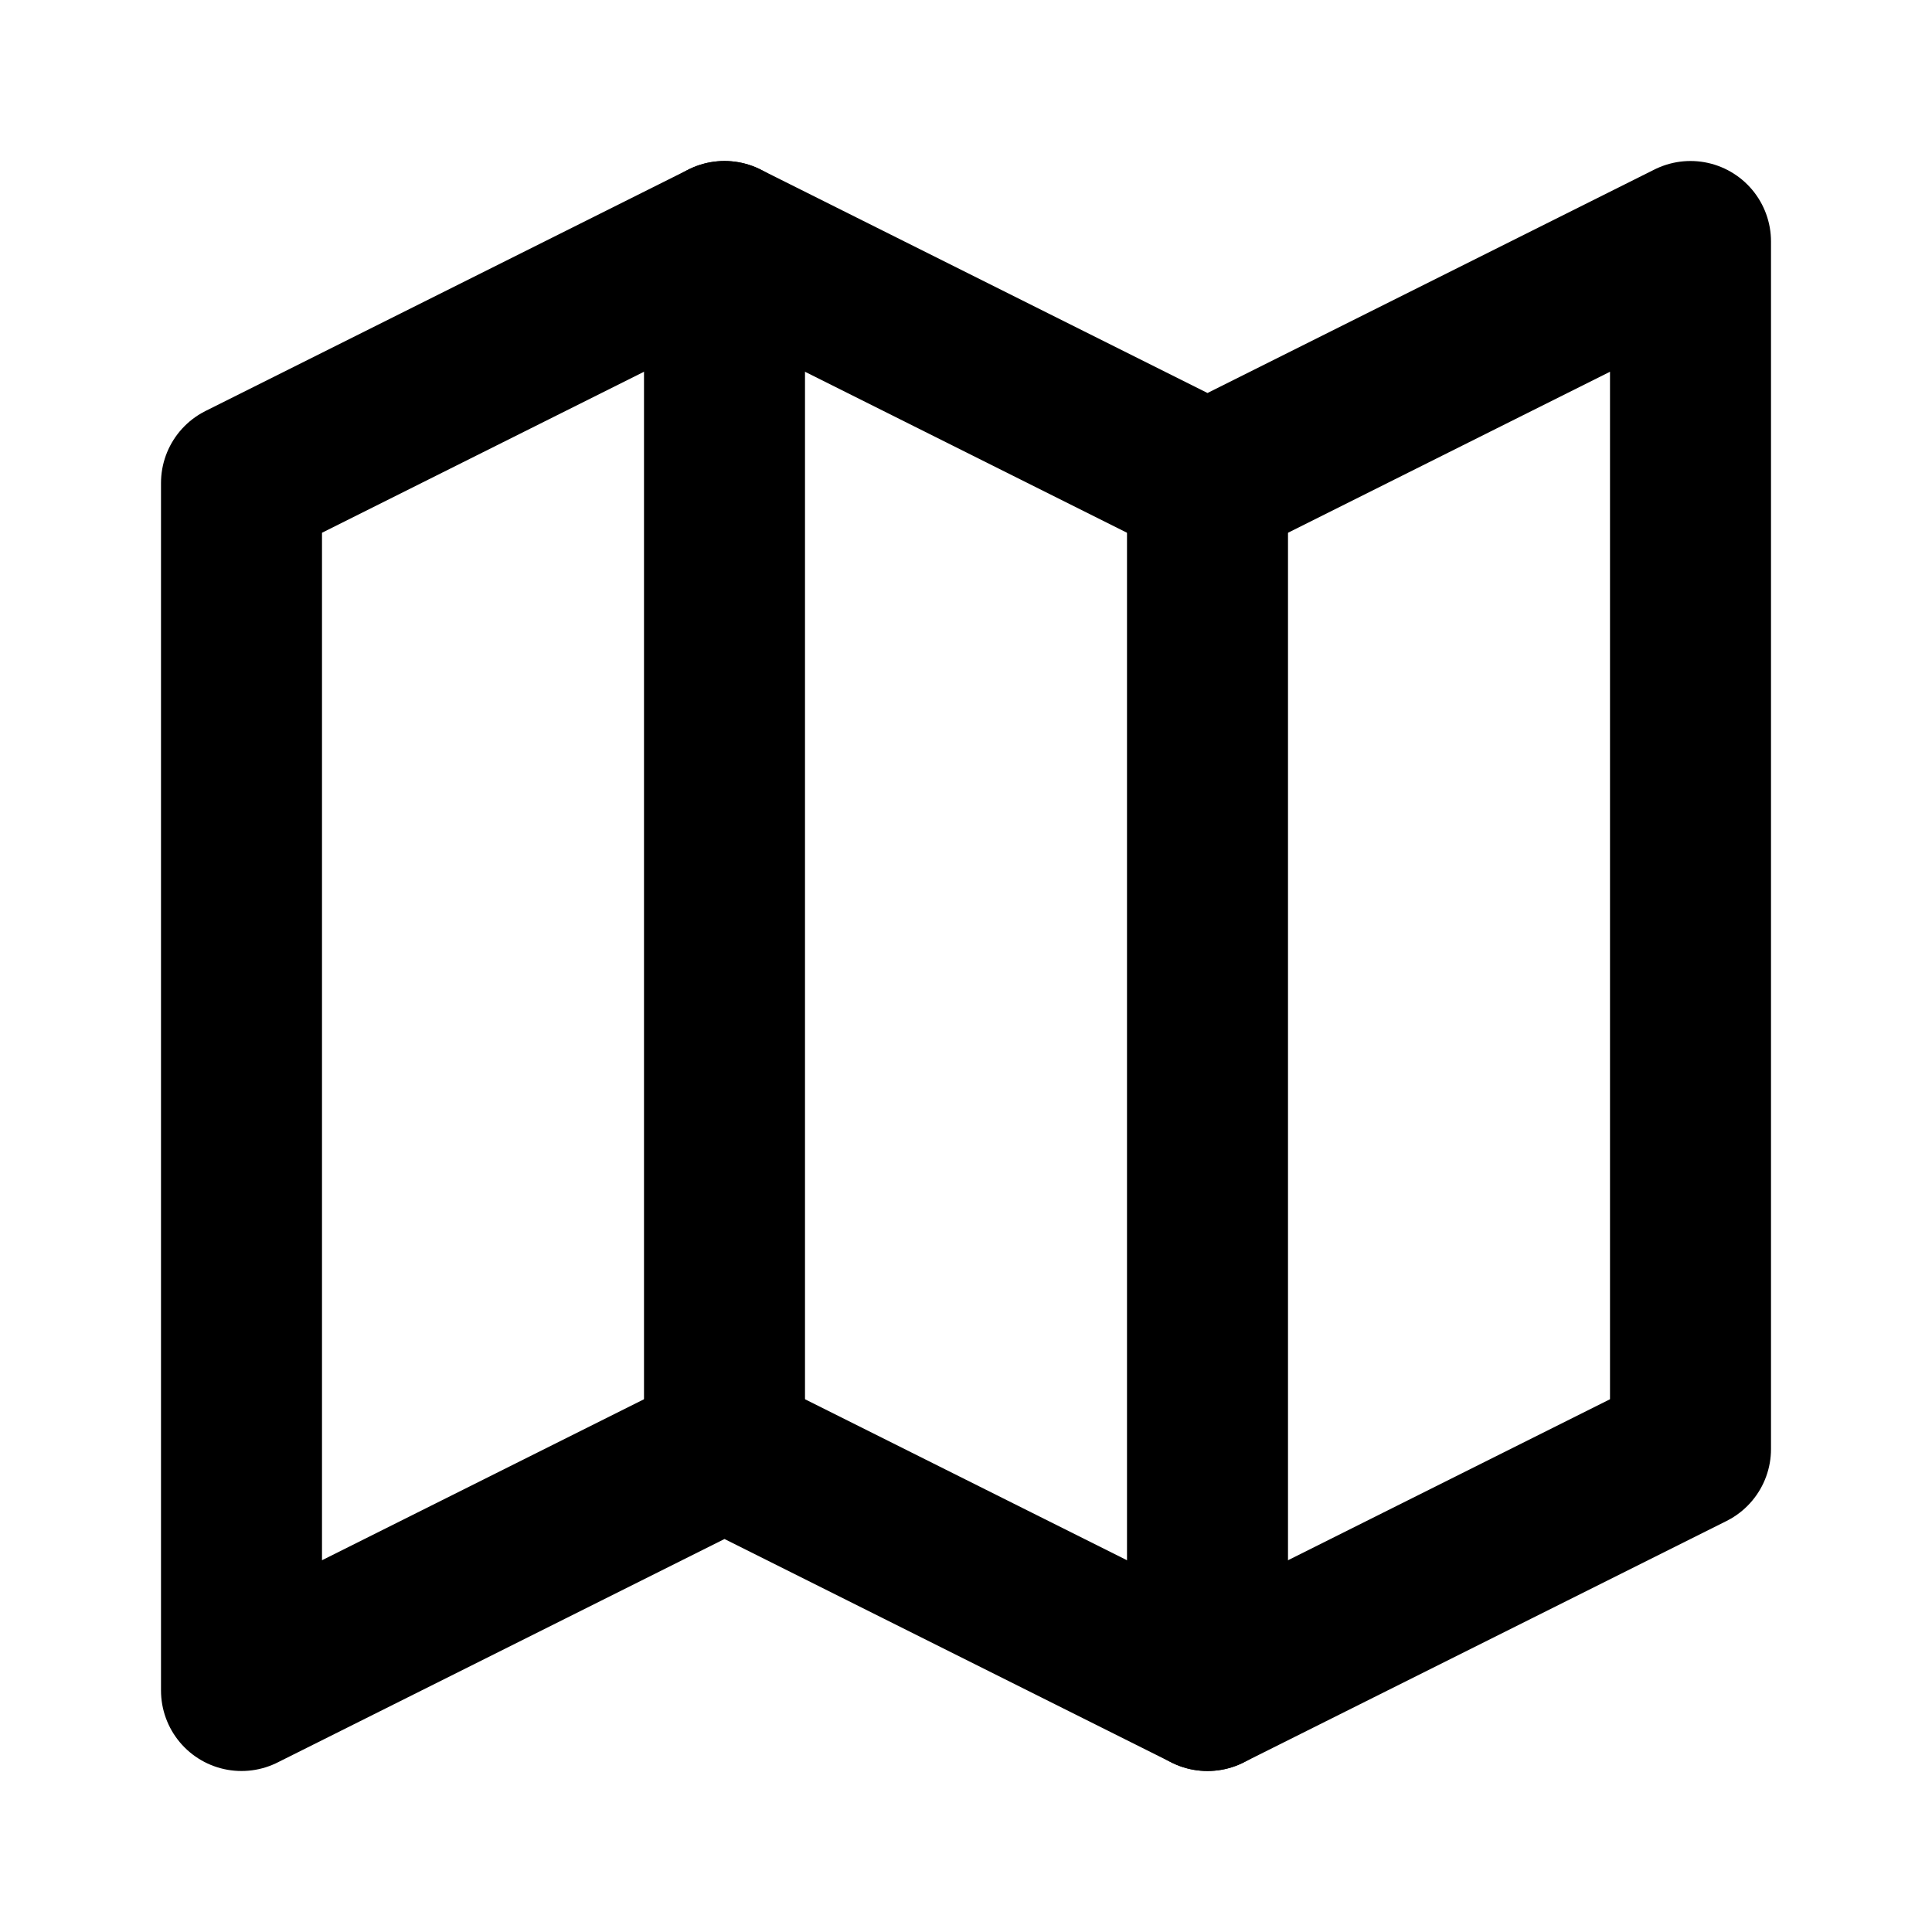
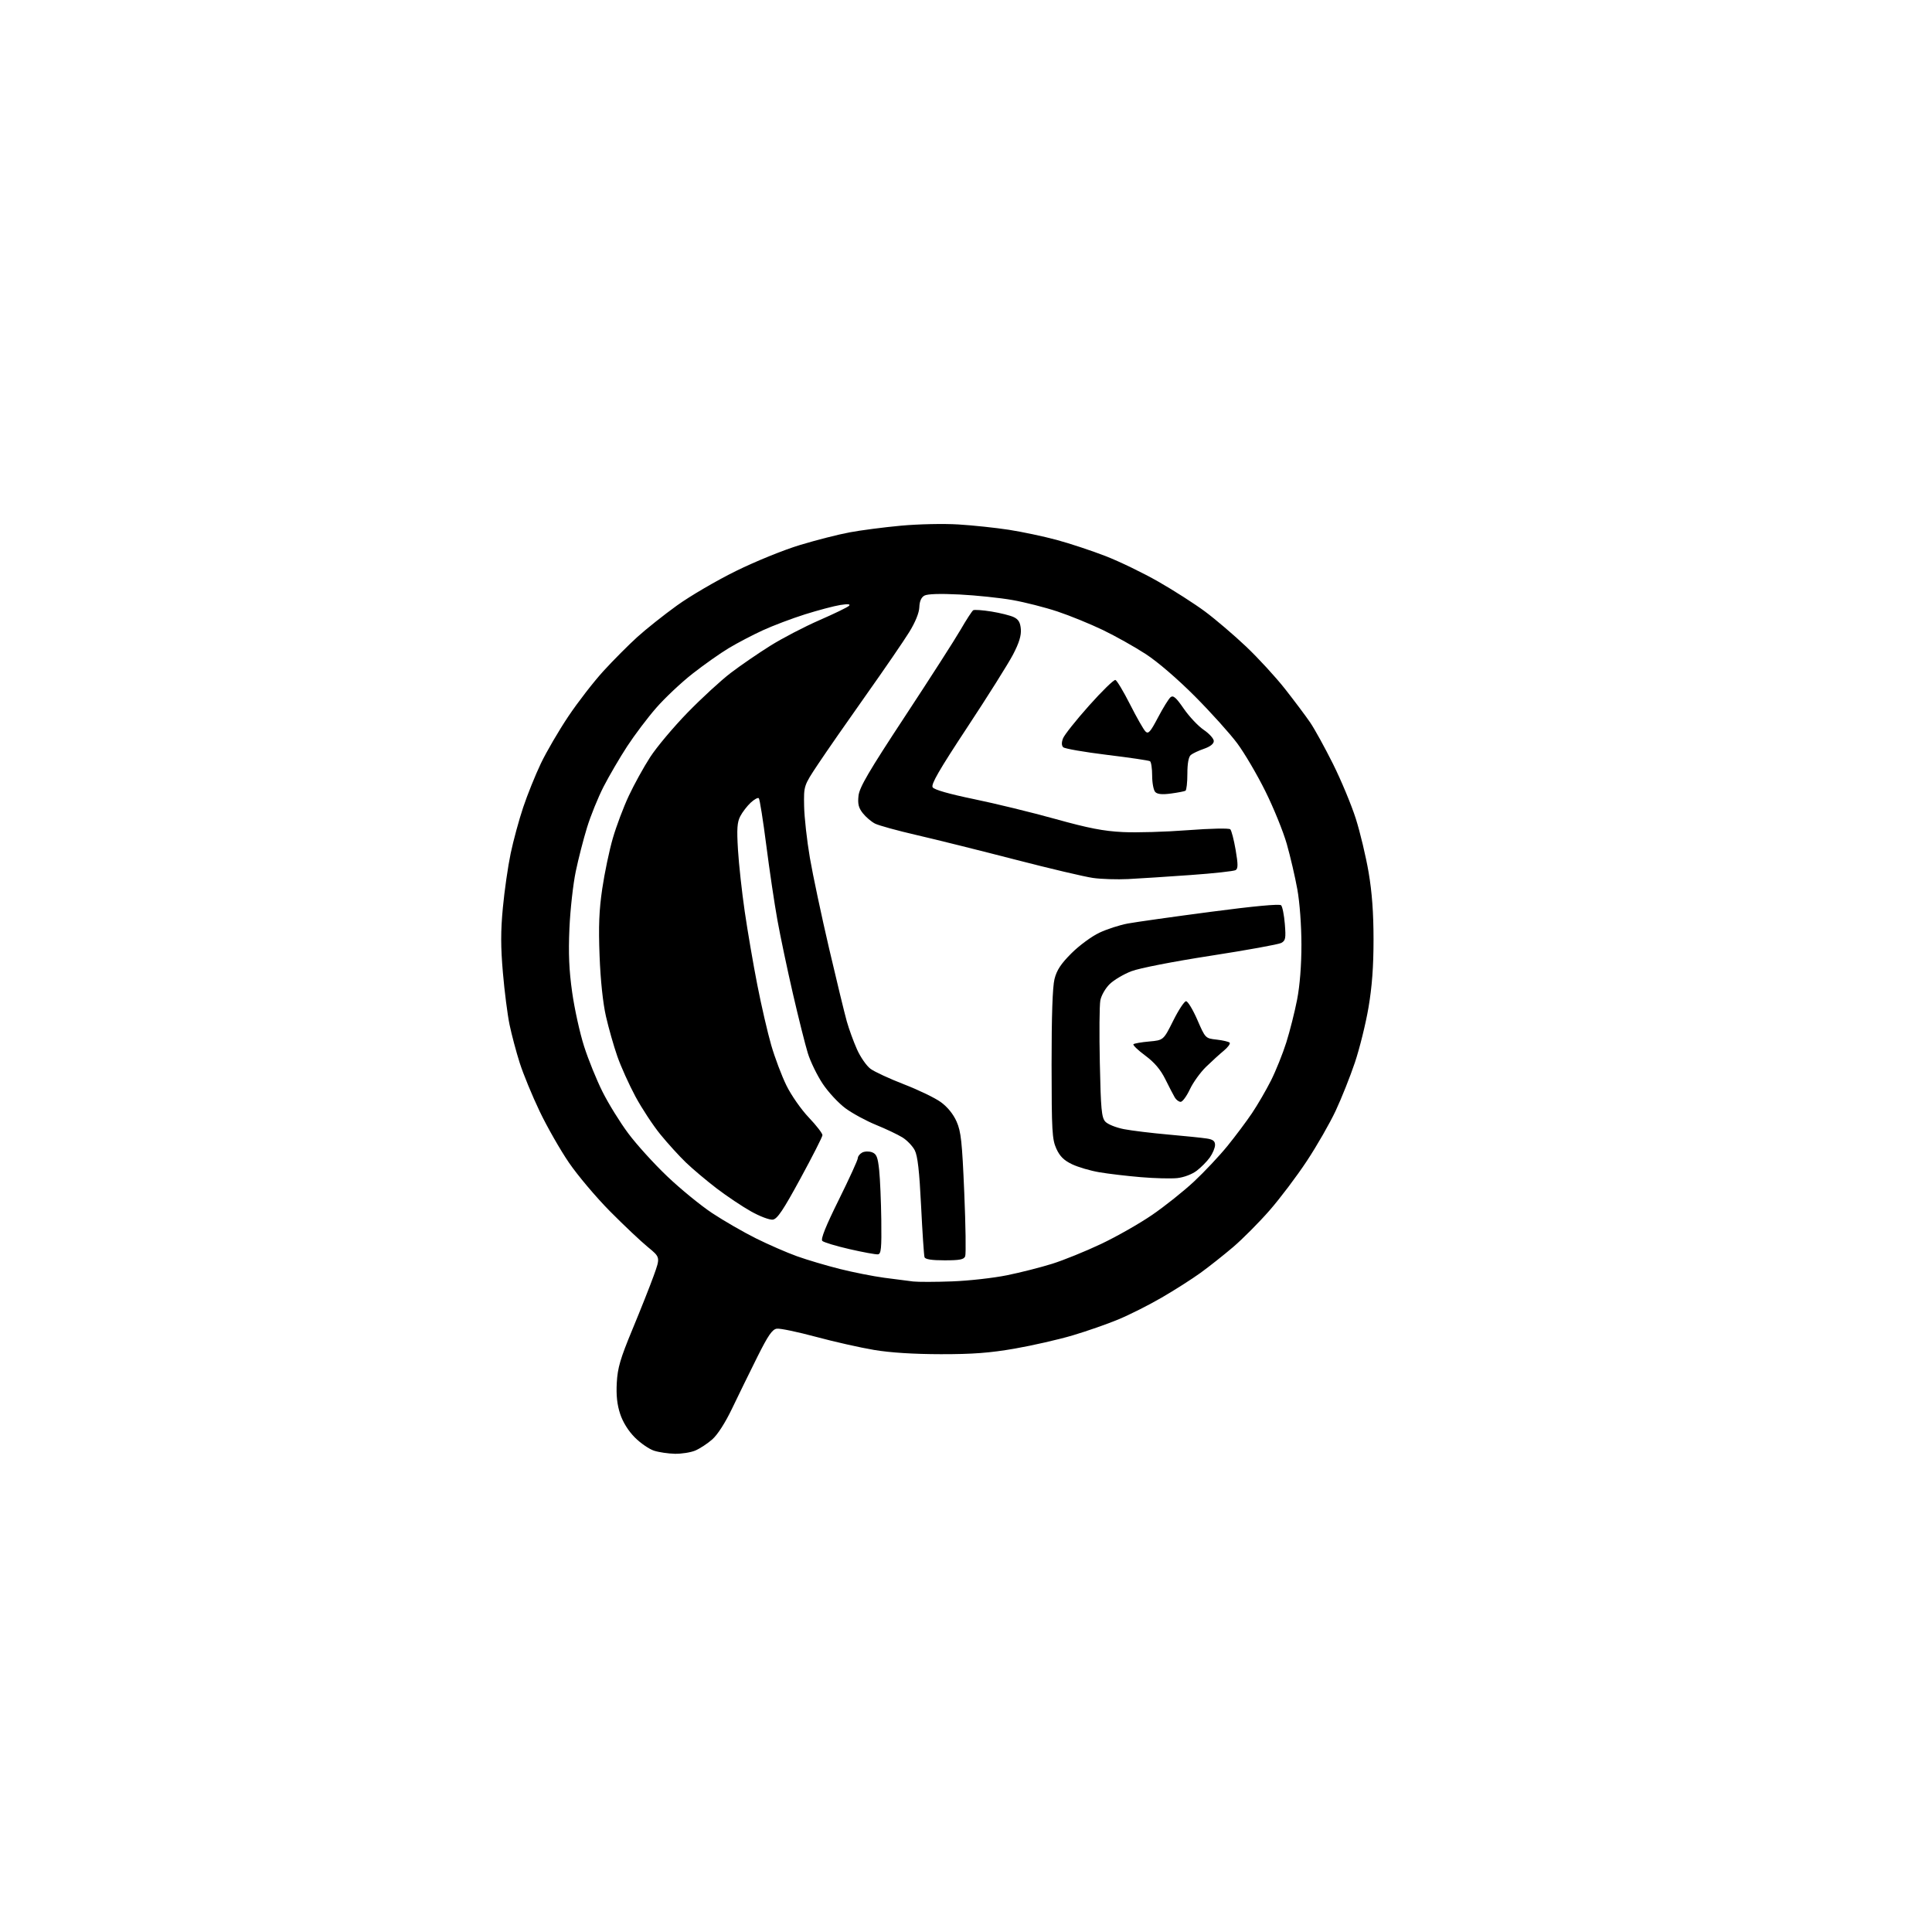
- <svg xmlns="http://www.w3.org/2000/svg" width="24" height="24" viewBox="0 0 24 24" fill="none" stroke="currentColor" stroke-width="2" stroke-linecap="round" stroke-linejoin="round" class="lucide lucide-map">
-   <polygon points="3 6 9 3 15 6 21 3 21 18 15 21 9 18 3 21" />
-   <line x1="9" x2="9" y1="3" y2="18" />
-   <line x1="15" x2="15" y1="6" y2="21" />
+ <svg xmlns="http://www.w3.org/2000/svg" version="1.1" viewBox="0 0 768 768" width="768" height="768">
+   <style>svg {background-color: white; }</style>"
+ <path stroke="none" fill="black" fill-rule="evenodd" d="M268.28,577.90C265.65,577.84 261.93,577.30 260.01,576.68C258.09,576.07 254.66,573.72 252.39,571.45C249.79,568.85 247.62,565.38 246.53,562.08C245.31,558.41 244.91,554.71 245.18,549.67C245.51,543.73 246.57,540.10 251.38,528.50C254.58,520.80 258.39,511.19 259.85,507.14C262.50,499.79 262.50,499.79 257.50,495.70C254.75,493.45 248.00,487.08 242.50,481.53C237.00,475.98 229.66,467.28 226.18,462.20C222.71,457.12 217.45,447.91 214.50,441.73C211.55,435.55 207.99,426.90 206.59,422.50C205.19,418.10 203.38,411.29 202.56,407.36C201.74,403.43 200.55,394.12 199.91,386.66C199.02,376.35 199.01,370.16 199.90,360.80C200.53,354.04 201.93,344.33 203.00,339.23C204.07,334.13 206.31,325.89 207.98,320.91C209.64,315.94 212.81,308.09 215.01,303.47C217.22,298.85 222.12,290.45 225.91,284.79C229.70,279.13 235.99,271.01 239.89,266.74C243.79,262.47 249.84,256.40 253.32,253.24C256.81,250.08 263.90,244.44 269.08,240.71C274.26,236.97 284.80,230.81 292.50,227.01C300.38,223.13 311.56,218.59 318.07,216.63C324.43,214.71 333.20,212.47 337.57,211.65C341.93,210.82 351.12,209.62 358.00,208.98C365.04,208.33 375.09,208.11 381.00,208.48C386.77,208.83 395.77,209.79 401.00,210.59C406.23,211.40 414.77,213.20 420.00,214.61C425.23,216.02 434.02,218.93 439.55,221.08C445.08,223.23 454.53,227.81 460.55,231.26C466.57,234.70 474.88,240.02 479.00,243.08C483.12,246.14 490.45,252.39 495.29,256.97C500.12,261.54 507.12,269.16 510.84,273.89C514.56,278.63 519.05,284.61 520.81,287.19C522.57,289.77 526.66,297.20 529.90,303.69C533.14,310.19 537.20,319.95 538.94,325.39C540.67,330.83 542.96,340.44 544.04,346.74C545.40,354.70 546.00,362.87 546.00,373.50C546.00,384.26 545.40,392.29 543.99,400.55C542.89,407.01 540.45,416.84 538.58,422.40C536.71,427.95 533.29,436.55 530.97,441.50C528.66,446.45 523.50,455.45 519.50,461.50C515.51,467.55 508.82,476.41 504.64,481.19C500.46,485.97 493.97,492.49 490.23,495.69C486.49,498.88 480.62,503.52 477.20,506.00C473.77,508.48 466.81,512.91 461.73,515.85C456.66,518.80 448.90,522.70 444.50,524.52C440.10,526.35 431.95,529.19 426.38,530.84C420.82,532.49 410.47,534.85 403.38,536.09C393.50,537.81 386.65,538.33 374.00,538.31C363.33,538.30 353.97,537.71 347.50,536.63C342.00,535.71 331.56,533.36 324.31,531.40C317.05,529.45 310.08,527.99 308.81,528.17C306.98,528.43 305.36,530.78 301.00,539.51C297.98,545.57 293.50,554.71 291.05,559.83C288.32,565.54 285.26,570.32 283.12,572.20C281.21,573.88 278.16,575.87 276.35,576.63C274.55,577.38 270.91,577.95 268.28,577.90zM378.50,509.37C385.10,509.13 394.90,508.03 400.27,506.94C405.65,505.85 413.75,503.79 418.27,502.37C422.80,500.95 431.53,497.41 437.68,494.50C443.83,491.59 452.97,486.39 457.99,482.95C463.01,479.51 470.50,473.54 474.63,469.69C478.76,465.83 484.73,459.48 487.89,455.59C491.06,451.69 495.47,445.80 497.69,442.50C499.91,439.20 503.31,433.35 505.25,429.50C507.18,425.65 509.92,418.84 511.33,414.37C512.74,409.90 514.67,402.25 515.62,397.37C516.71,391.75 517.34,383.74 517.34,375.50C517.33,367.89 516.66,358.77 515.71,353.50C514.81,348.55 512.93,340.45 511.52,335.50C510.11,330.55 506.27,321.10 502.99,314.50C499.72,307.90 494.69,299.35 491.83,295.50C488.97,291.65 481.42,283.27 475.06,276.87C468.20,269.97 460.24,263.12 455.50,260.03C451.10,257.16 443.41,252.85 438.41,250.44C433.41,248.04 425.31,244.73 420.41,243.10C415.51,241.46 407.45,239.41 402.50,238.53C397.55,237.65 388.06,236.66 381.42,236.32C373.67,235.93 368.66,236.09 367.45,236.77C366.21,237.46 365.53,239.02 365.45,241.38C365.37,243.59 363.87,247.31 361.46,251.22C359.33,254.67 351.59,265.98 344.25,276.33C336.91,286.69 328.34,299.03 325.20,303.75C319.50,312.33 319.50,312.33 319.65,320.42C319.73,324.86 320.76,334.12 321.94,341.00C323.12,347.88 326.56,364.07 329.57,377.00C332.59,389.93 335.76,402.98 336.61,406.00C337.46,409.02 339.28,414.03 340.66,417.12C342.03,420.21 344.46,423.70 346.05,424.88C347.63,426.05 353.63,428.82 359.36,431.04C365.10,433.26 371.68,436.43 373.98,438.10C376.64,440.03 378.93,442.85 380.25,445.82C382.03,449.85 382.45,453.78 383.31,474.13C383.86,487.13 384.03,498.49 383.68,499.38C383.19,500.68 381.55,501.00 375.50,501.00C370.34,501.00 367.80,500.60 367.51,499.75C367.28,499.06 366.67,489.91 366.15,479.40C365.46,465.45 364.78,459.48 363.63,457.25C362.76,455.57 360.55,453.26 358.71,452.13C356.88,451.00 352.17,448.76 348.26,447.17C344.35,445.58 338.89,442.62 336.12,440.59C333.36,438.56 329.28,434.18 327.06,430.85C324.84,427.52 322.16,422.03 321.12,418.65C320.08,415.27 317.41,404.62 315.19,395.00C312.97,385.38 310.20,372.23 309.04,365.79C307.87,359.35 305.88,345.95 304.61,336.02C303.34,326.09 302.00,317.67 301.64,317.31C301.29,316.95 299.83,317.75 298.40,319.08C296.98,320.41 295.12,322.84 294.27,324.47C293.03,326.85 292.85,329.49 293.36,337.87C293.71,343.61 294.92,354.65 296.05,362.40C297.18,370.16 299.42,383.25 301.04,391.50C302.65,399.75 305.15,410.55 306.58,415.50C308.02,420.45 310.73,427.65 312.62,431.50C314.53,435.39 318.49,441.06 321.53,444.25C324.54,447.41 326.97,450.56 326.94,451.25C326.91,451.94 322.96,459.70 318.17,468.50C311.32,481.10 308.99,484.57 307.21,484.82C305.97,485.00 302.10,483.55 298.62,481.60C295.14,479.66 288.96,475.52 284.89,472.42C280.83,469.31 275.33,464.68 272.68,462.13C270.03,459.59 265.47,454.57 262.55,451.00C259.63,447.43 255.16,440.63 252.61,435.91C250.07,431.18 246.82,423.98 245.40,419.91C243.97,415.83 241.94,408.68 240.87,404.00C239.67,398.70 238.71,389.66 238.34,380.00C237.89,368.17 238.14,361.83 239.41,353.24C240.32,347.04 242.21,338.04 243.60,333.24C244.99,328.44 247.85,320.84 249.96,316.35C252.06,311.86 255.88,304.94 258.45,300.97C261.02,297.00 267.69,289.06 273.26,283.33C278.84,277.59 286.58,270.48 290.45,267.52C294.33,264.56 301.41,259.70 306.19,256.71C310.97,253.71 319.74,249.15 325.69,246.55C331.64,243.96 336.95,241.38 337.50,240.82C338.18,240.12 337.06,240.02 334.00,240.50C331.52,240.90 325.23,242.57 320.00,244.21C314.77,245.86 307.21,248.72 303.20,250.57C299.18,252.41 293.11,255.59 289.70,257.64C286.29,259.68 279.80,264.27 275.27,267.82C270.74,271.38 264.25,277.49 260.85,281.40C257.44,285.30 252.26,292.17 249.32,296.66C246.39,301.15 242.18,308.35 239.96,312.66C237.75,316.97 234.78,324.29 233.36,328.93C231.93,333.56 229.91,341.43 228.87,346.43C227.82,351.42 226.69,361.57 226.36,369.00C225.92,378.98 226.20,385.61 227.44,394.42C228.36,400.97 230.49,410.65 232.18,415.92C233.86,421.19 237.17,429.34 239.52,434.02C241.87,438.71 246.46,446.14 249.73,450.52C252.99,454.91 259.97,462.61 265.24,467.62C270.50,472.64 278.57,479.23 283.16,482.27C287.75,485.30 295.55,489.80 300.50,492.27C305.45,494.73 312.78,497.93 316.79,499.37C320.80,500.81 328.45,503.08 333.79,504.42C339.13,505.76 347.10,507.34 351.50,507.93C355.90,508.52 361.07,509.18 363.00,509.41C364.93,509.63 371.90,509.62 378.50,509.37zM349.00,498.62C348.18,498.72 343.09,497.79 337.70,496.55C332.31,495.32 327.44,493.84 326.88,493.28C326.17,492.57 328.24,487.43 333.42,476.96C337.59,468.54 341.00,461.08 341.00,460.37C341.00,459.65 341.79,458.66 342.75,458.15C343.71,457.65 345.47,457.60 346.66,458.05C348.45,458.73 348.94,459.96 349.49,465.19C349.85,468.66 350.23,477.56 350.33,484.97C350.47,496.29 350.26,498.47 349.00,498.62zM468.00,468.31C465.52,468.57 459.00,468.41 453.50,467.94C448.00,467.48 440.57,466.60 437.00,465.99C433.43,465.39 428.54,463.95 426.14,462.80C422.90,461.25 421.29,459.65 419.91,456.61C418.23,452.90 418.04,449.63 418.02,423.19C418.01,403.96 418.40,392.27 419.18,389.19C420.07,385.65 421.72,383.13 425.93,378.93C428.99,375.87 433.98,372.20 437.00,370.78C440.02,369.35 445.12,367.70 448.33,367.11C451.54,366.52 466.34,364.43 481.23,362.47C498.47,360.20 508.65,359.25 509.26,359.86C509.78,360.38 510.45,363.74 510.74,367.30C511.20,373.02 511.03,373.92 509.30,374.84C508.23,375.41 495.65,377.70 481.35,379.91C466.41,382.22 452.98,384.84 449.76,386.07C446.68,387.25 442.78,389.56 441.11,391.20C439.41,392.86 437.76,395.74 437.40,397.69C437.04,399.62 436.94,410.82 437.20,422.58C437.59,440.98 437.89,444.22 439.37,445.86C440.33,446.92 443.62,448.24 446.80,448.86C449.93,449.46 457.90,450.43 464.50,451.01C471.10,451.59 477.96,452.30 479.75,452.58C482.19,452.96 483.00,453.60 483.00,455.14C483.00,456.27 482.07,458.50 480.93,460.10C479.79,461.70 477.43,464.09 475.68,465.41C473.85,466.80 470.59,468.03 468.00,468.31zM469.34,438.00C468.61,438.00 467.55,437.21 466.99,436.25C466.42,435.29 464.73,432.02 463.23,429.00C461.32,425.15 458.92,422.33 455.24,419.60C452.34,417.45 450.24,415.43 450.56,415.10C450.89,414.78 453.71,414.28 456.83,414.01C462.50,413.50 462.50,413.50 466.37,405.75C468.49,401.49 470.79,398.00 471.48,398.00C472.17,398.00 474.18,401.32 475.95,405.38C479.16,412.76 479.16,412.76 483.63,413.26C486.09,413.54 488.41,414.08 488.80,414.47C489.18,414.85 488.15,416.28 486.50,417.65C484.85,419.01 481.65,421.92 479.40,424.11C477.14,426.31 474.25,430.33 472.98,433.05C471.70,435.77 470.06,438.00 469.34,438.00zM448.50,349.44C444.10,349.66 437.80,349.47 434.50,349.00C431.20,348.54 417.25,345.25 403.50,341.69C389.75,338.13 372.20,333.76 364.50,331.98C356.80,330.21 349.30,328.14 347.84,327.40C346.37,326.65 344.19,324.79 342.99,323.27C341.29,321.11 340.91,319.58 341.27,316.32C341.64,312.98 345.34,306.66 359.71,284.82C369.60,269.79 379.57,254.26 381.86,250.30C384.15,246.34 386.41,242.87 386.87,242.58C387.33,242.30 390.58,242.53 394.09,243.09C397.61,243.66 401.61,244.66 402.99,245.32C404.86,246.21 405.58,247.42 405.80,250.09C406.01,252.62 405.12,255.55 402.71,260.17C400.84,263.75 392.67,276.75 384.55,289.06C373.33,306.07 370.02,311.80 370.74,312.96C371.36,313.93 377.19,315.60 387.10,317.65C395.57,319.39 410.15,322.95 419.50,325.55C432.73,329.23 438.69,330.39 446.36,330.76C451.79,331.03 463.42,330.69 472.21,330.01C481.25,329.32 488.57,329.17 489.06,329.66C489.53,330.13 490.49,333.81 491.18,337.82C492.17,343.62 492.17,345.28 491.19,345.88C490.51,346.30 482.43,347.19 473.23,347.84C464.03,348.50 452.90,349.22 448.50,349.44zM465.50,315.44C462.03,315.91 460.12,315.73 459.25,314.86C458.56,314.17 458.00,311.24 458.00,308.36C458.00,305.48 457.61,302.88 457.14,302.59C456.66,302.29 448.94,301.15 439.97,300.06C431.00,298.96 423.20,297.60 422.64,297.04C421.97,296.37 421.94,295.15 422.56,293.53C423.07,292.17 427.73,286.30 432.91,280.50C438.08,274.69 442.80,270.10 443.40,270.30C443.99,270.50 446.61,274.87 449.22,280.02C451.83,285.17 454.57,290.00 455.33,290.75C456.48,291.91 457.25,291.04 460.33,285.20C462.33,281.39 464.57,277.77 465.31,277.16C466.37,276.28 467.49,277.24 470.58,281.73C472.74,284.86 476.30,288.64 478.50,290.13C480.70,291.62 482.50,293.62 482.50,294.57C482.50,295.68 481.11,296.78 478.61,297.65C476.46,298.39 474.10,299.50 473.36,300.12C472.48,300.85 472.00,303.47 472.00,307.56C472.00,311.04 471.66,314.08 471.25,314.33C470.84,314.57 468.25,315.07 465.50,315.44z" />
</svg>
